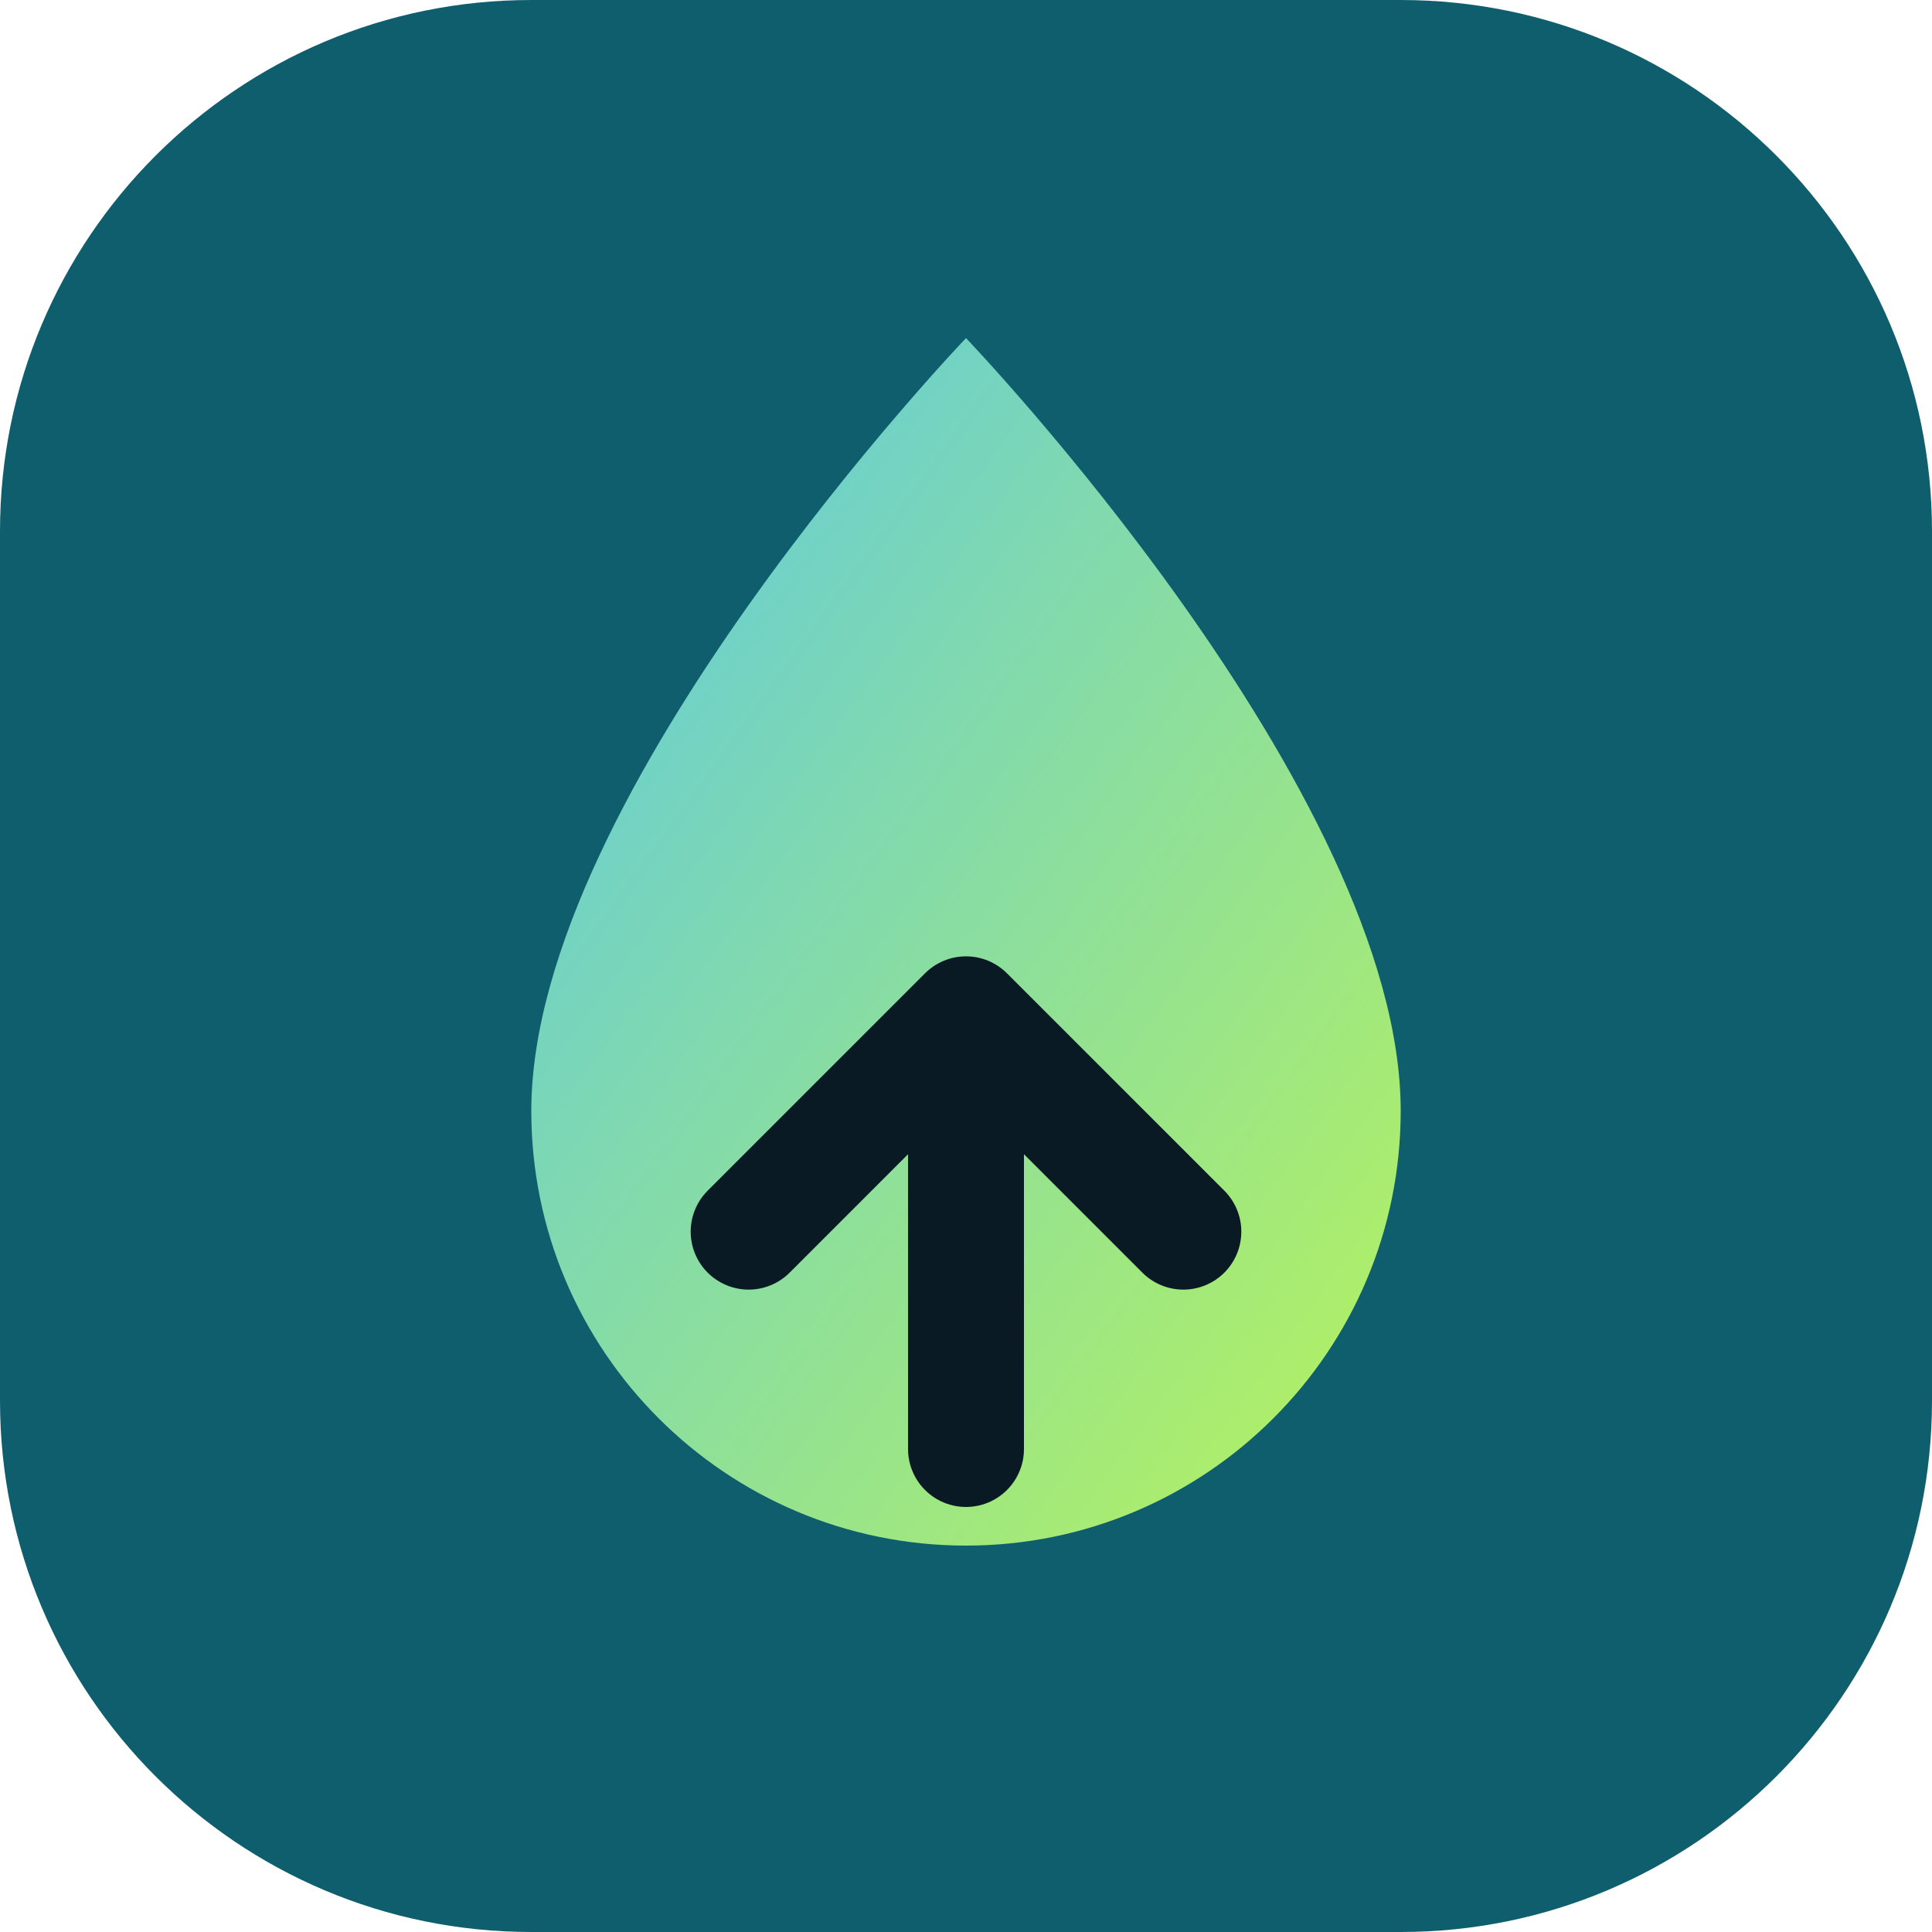
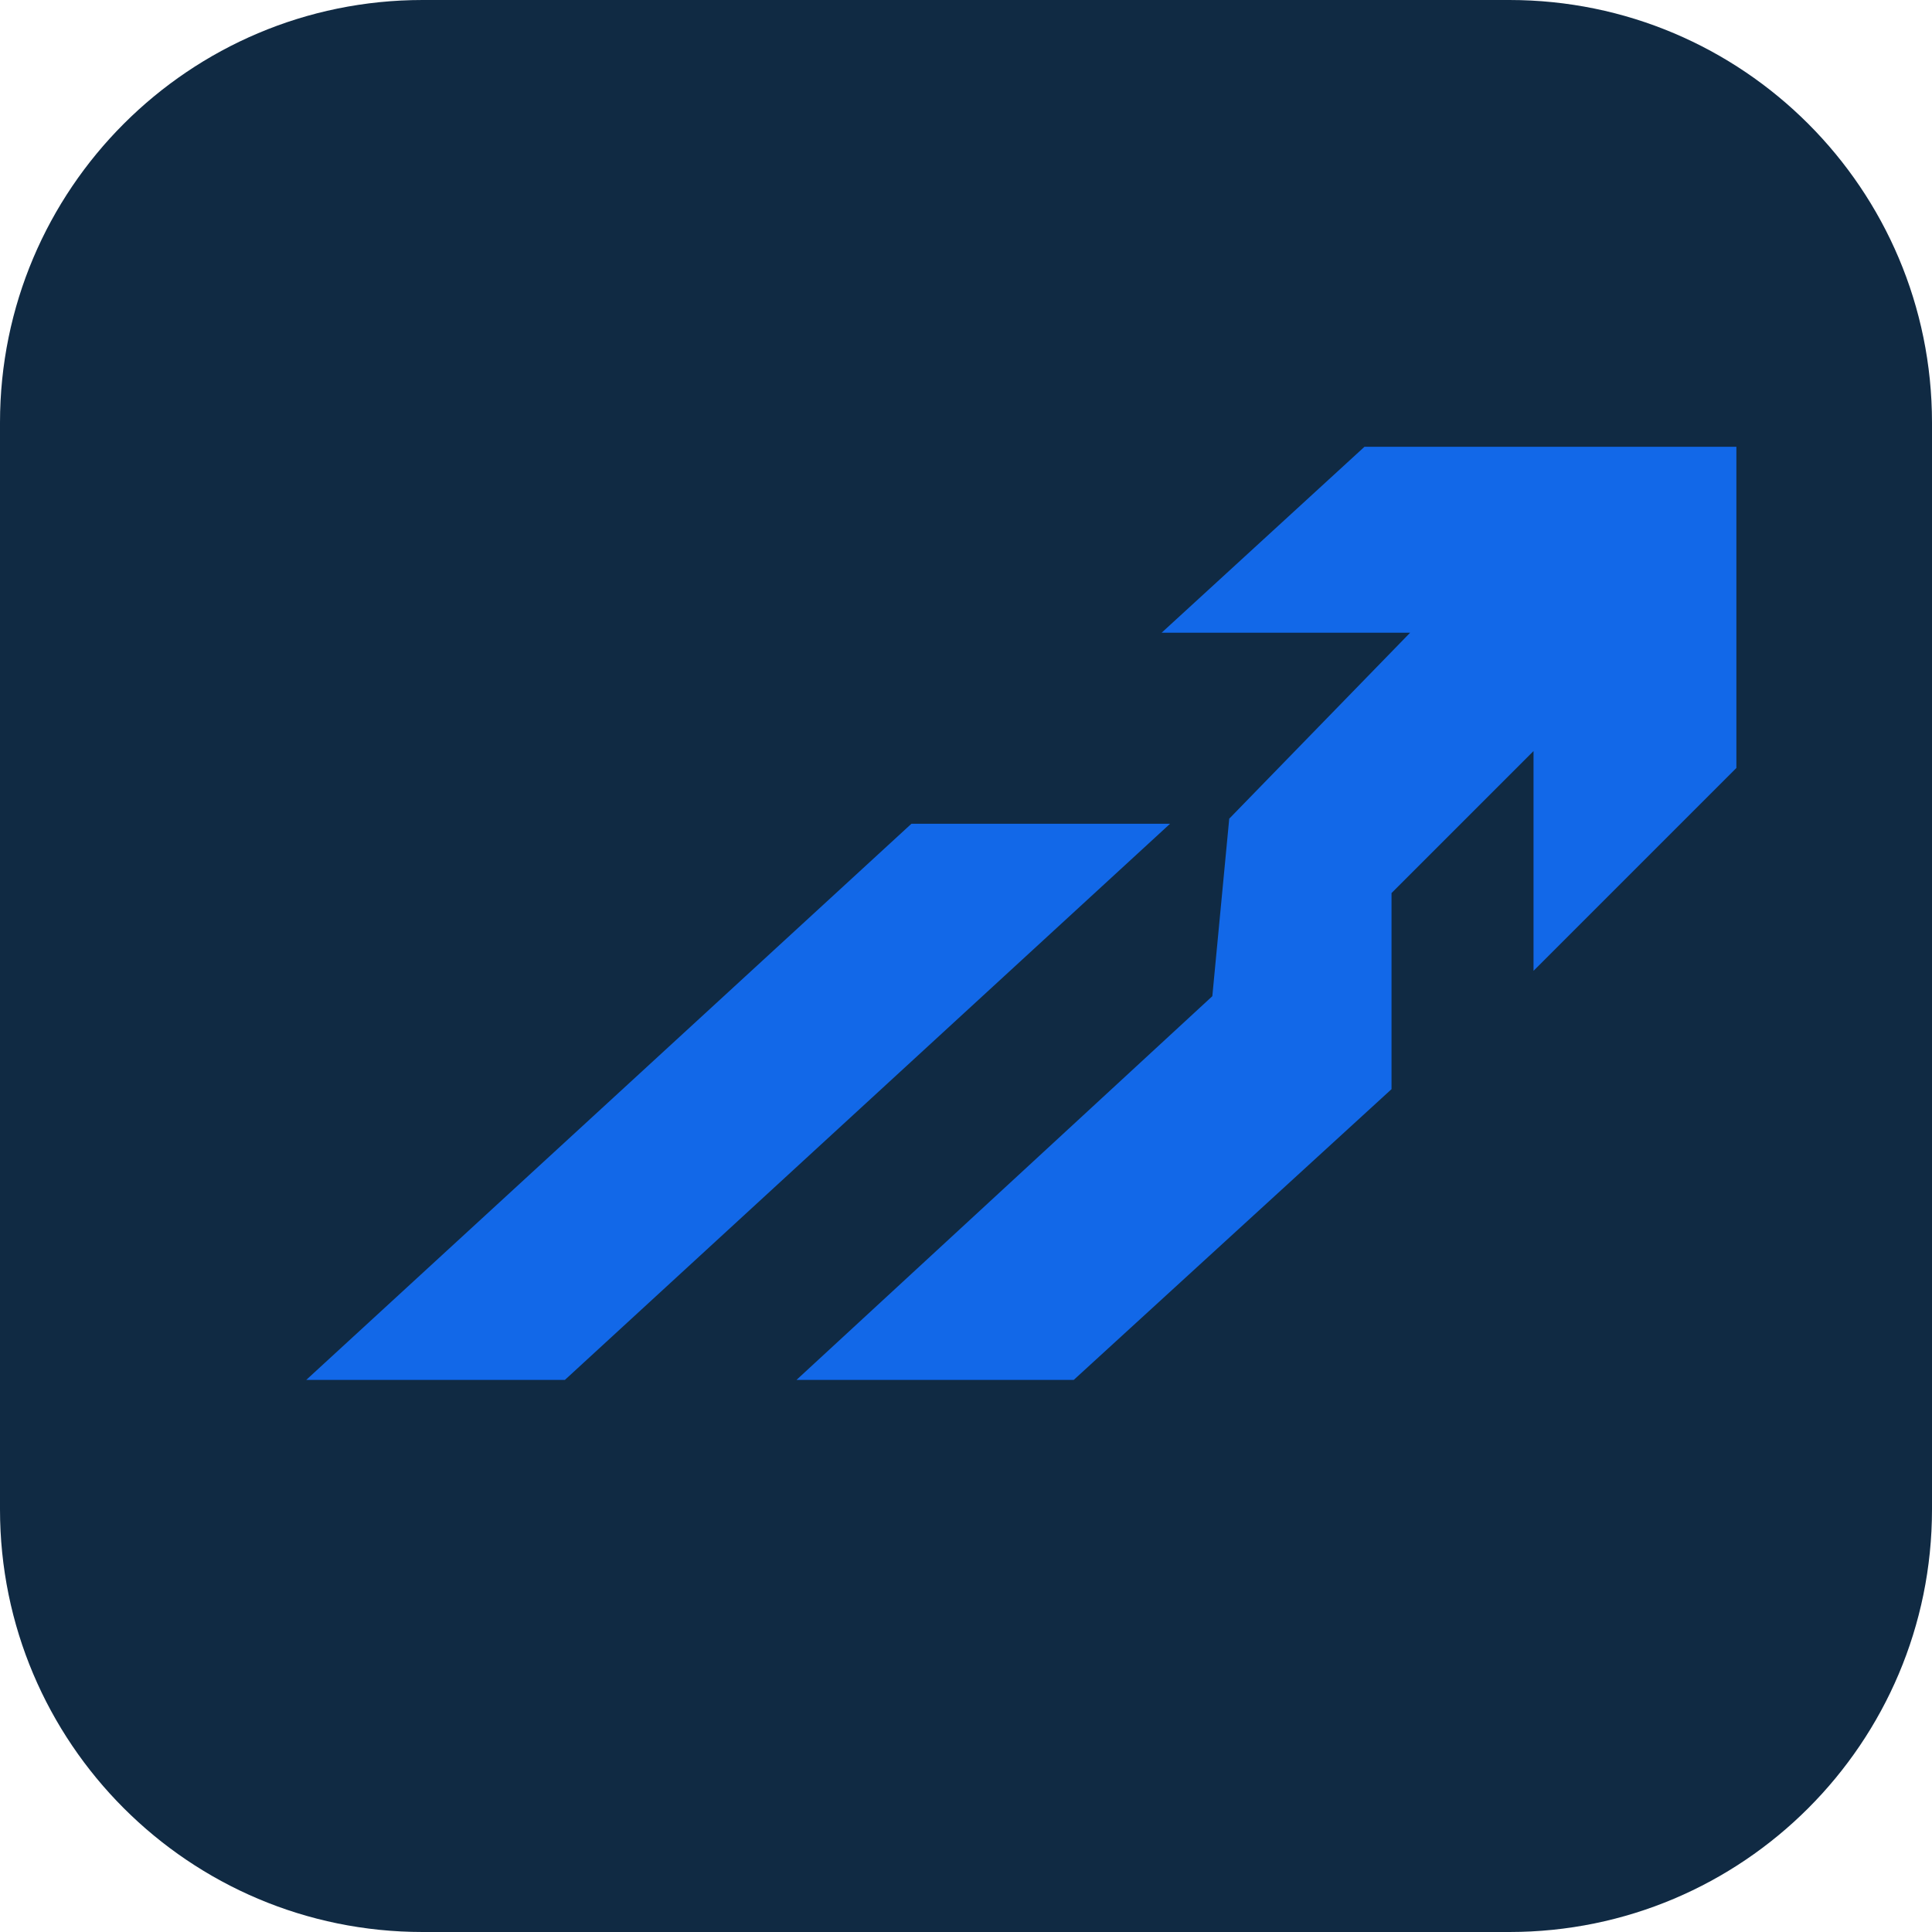
- <svg xmlns="http://www.w3.org/2000/svg" viewBox="0 0 40 40">
-   <defs>
-     <linearGradient id="g" x1="0" y1="0" x2="1" y2="1">
-       <stop offset="0" stop-color="#5cc8e6" />
-       <stop offset="1" stop-color="#b8f35a" />
-     </linearGradient>
-   </defs>
-   <rect width="40" height="40" rx="11" fill="#0f5e6e" />
-   <path d="M20 7s9 9.4 9 16a9 9 0 0 1-18 0c0-6.6 9-16 9-16z" fill="url(#g)" />
-   <path d="M15.5 25.5 20 21l4.5 4.5M20 21v9" fill="none" stroke="#0a1a24" stroke-width="2.4" stroke-linecap="round" stroke-linejoin="round" />
+ <svg xmlns="http://www.w3.org/2000/svg" viewBox="0 0 64 64">
+   <rect width="64" height="64" rx="14" fill="#102A43" />
+   <g transform="translate(6 12) scale(.56)" fill="#1268E8">
+     <polygon points="7.4,60.2 43.2,27.3 58.5,27.3 22.7,60.2" />
+     <polygon points="36.4,60.2 61,37.5 62,27 72.7,16 58,16 70,5 92,5 92,24 80,36 80,23 71.6,31.4 71.6,43 52.8,60.2" />
+   </g>
</svg>
